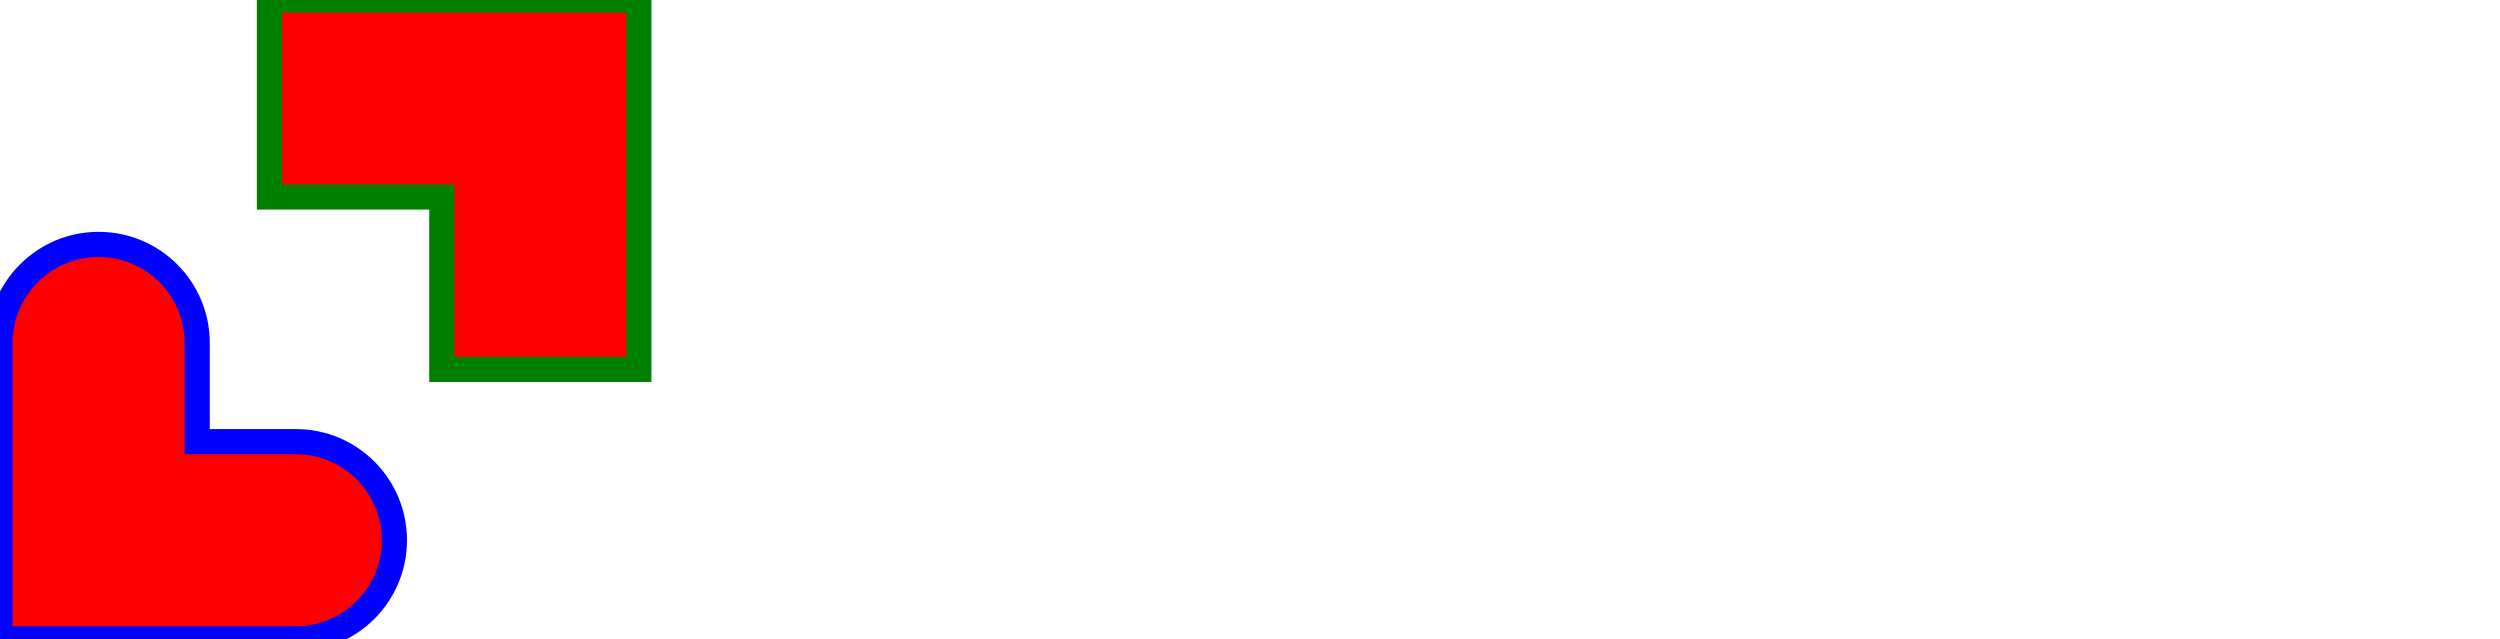
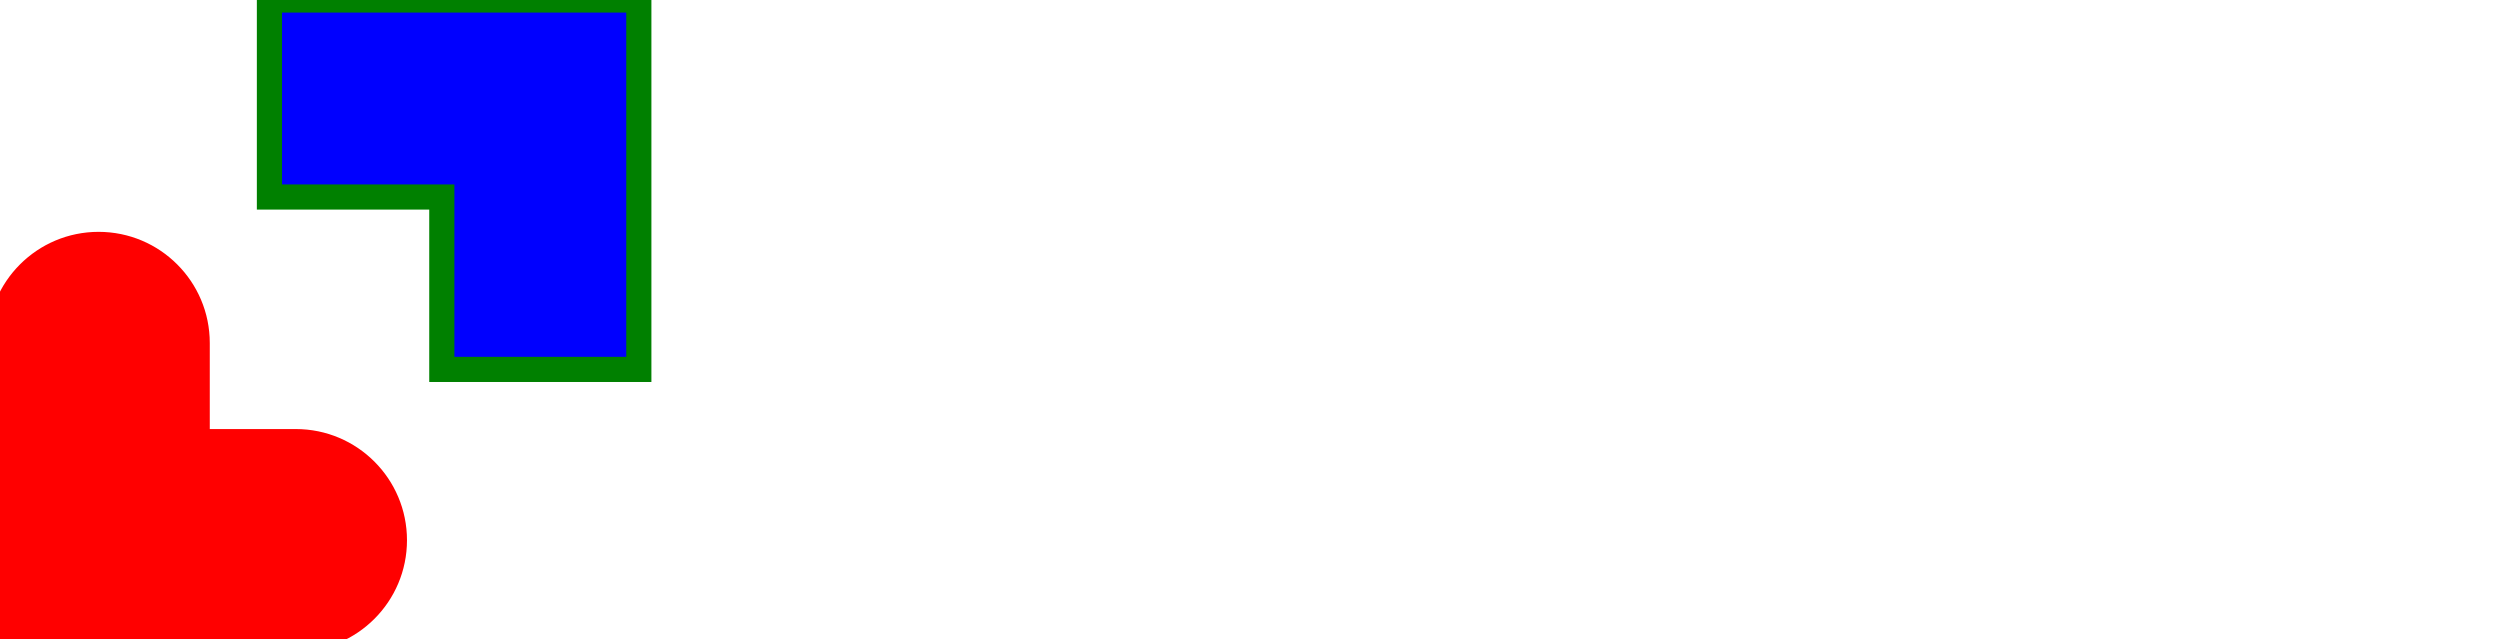
<svg xmlns="http://www.w3.org/2000/svg" width="497" height="127" viewBox="0 0 497 127" fill="none">
-   <path class="target" fill-rule="evenodd" clip-rule="evenodd" d="M0 87.796V68.194C0 57.368 8.776 48.591 19.602 48.591V48.591C30.428 48.591 39.204 57.368 39.204 68.194V87.796H58.806C69.632 87.796 78.409 96.572 78.409 107.398V107.398C78.409 118.224 69.632 127 58.806 127C49.005 127 39.204 127 39.204 127H0V87.796Z" fill="red" stroke="blue" stroke-width="5" />
-   <path class="target" fill-rule="evenodd" clip-rule="evenodd" d="M53.561 0H127V73.439H87.833V39.167H53.561V0Z" fill="red" stroke="green" stroke-width="5" />
+   <path class="target" fill-rule="evenodd" clip-rule="evenodd" d="M0 87.796V68.194C0 57.368 8.776 48.591 19.602 48.591V48.591C30.428 48.591 39.204 57.368 39.204 68.194V87.796H58.806C69.632 87.796 78.409 96.572 78.409 107.398V107.398C78.409 118.224 69.632 127 58.806 127C49.005 127 39.204 127 39.204 127H0V87.796Z" fill="red" stroke="red" stroke-width="5" />
+   <path class="target" fill-rule="evenodd" clip-rule="evenodd" d="M53.561 0H127V73.439H87.833V39.167H53.561V0Z" fill="blue" stroke="green" stroke-width="5" />
</svg>
